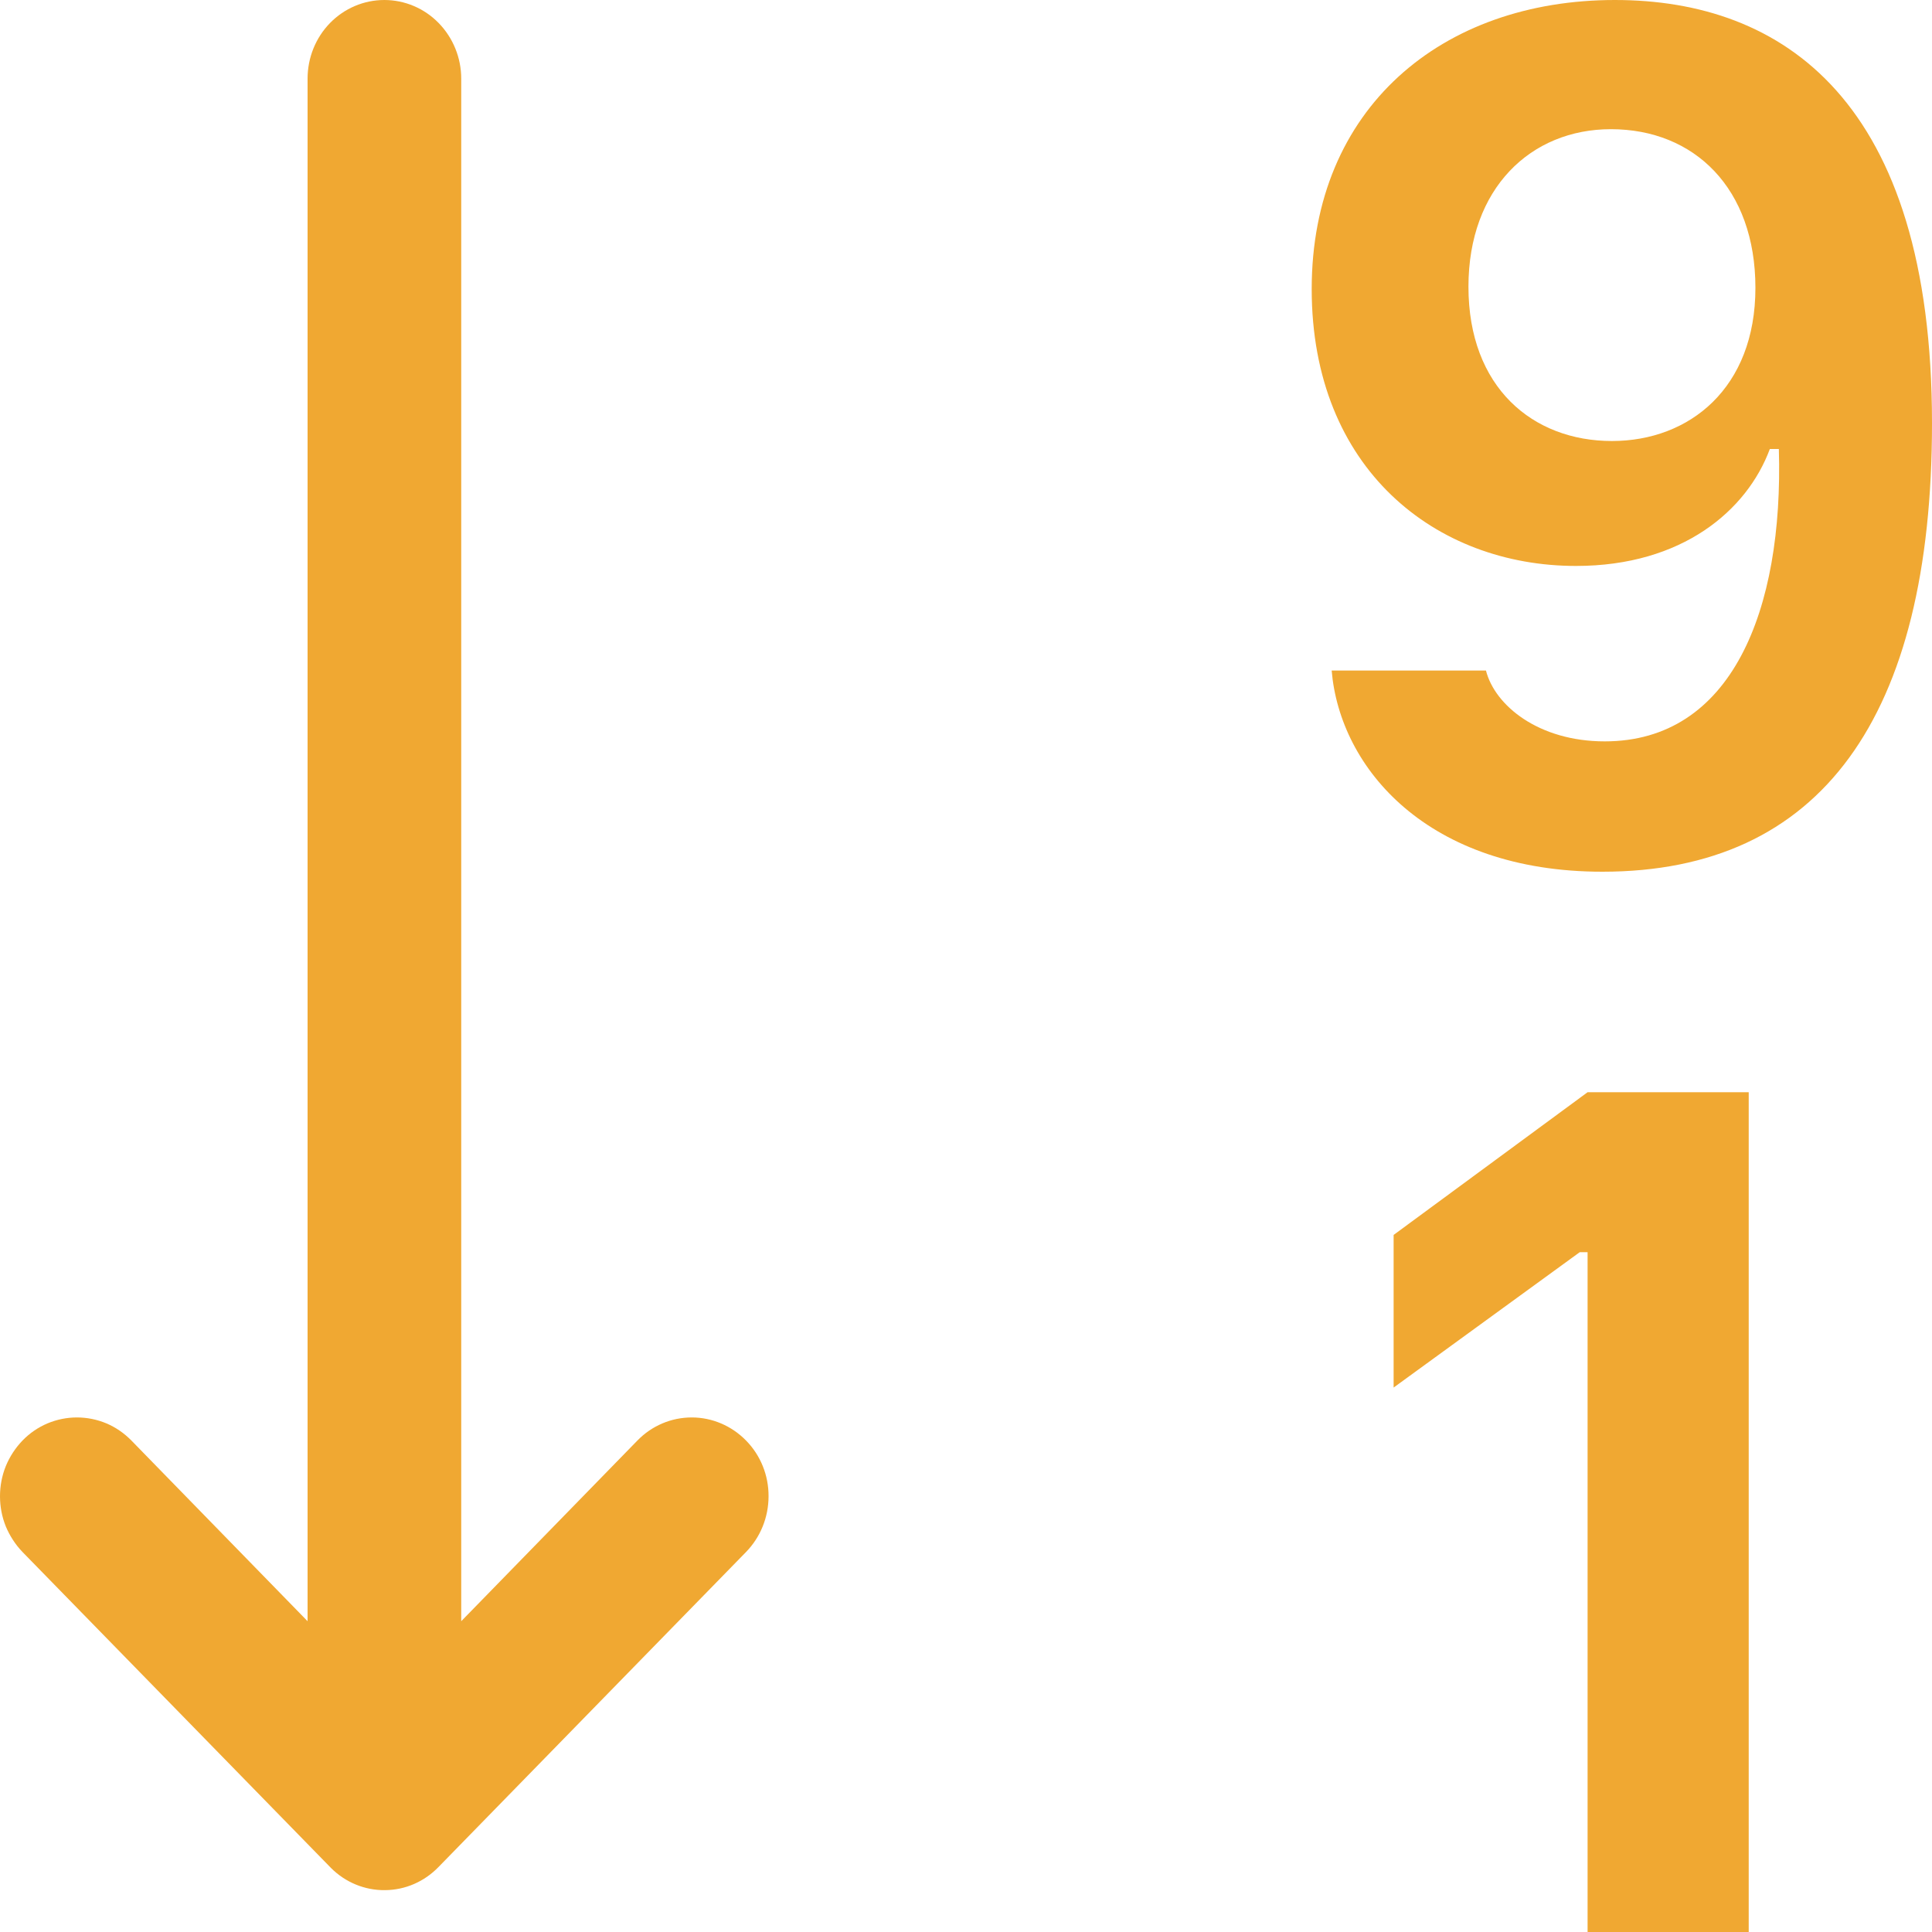
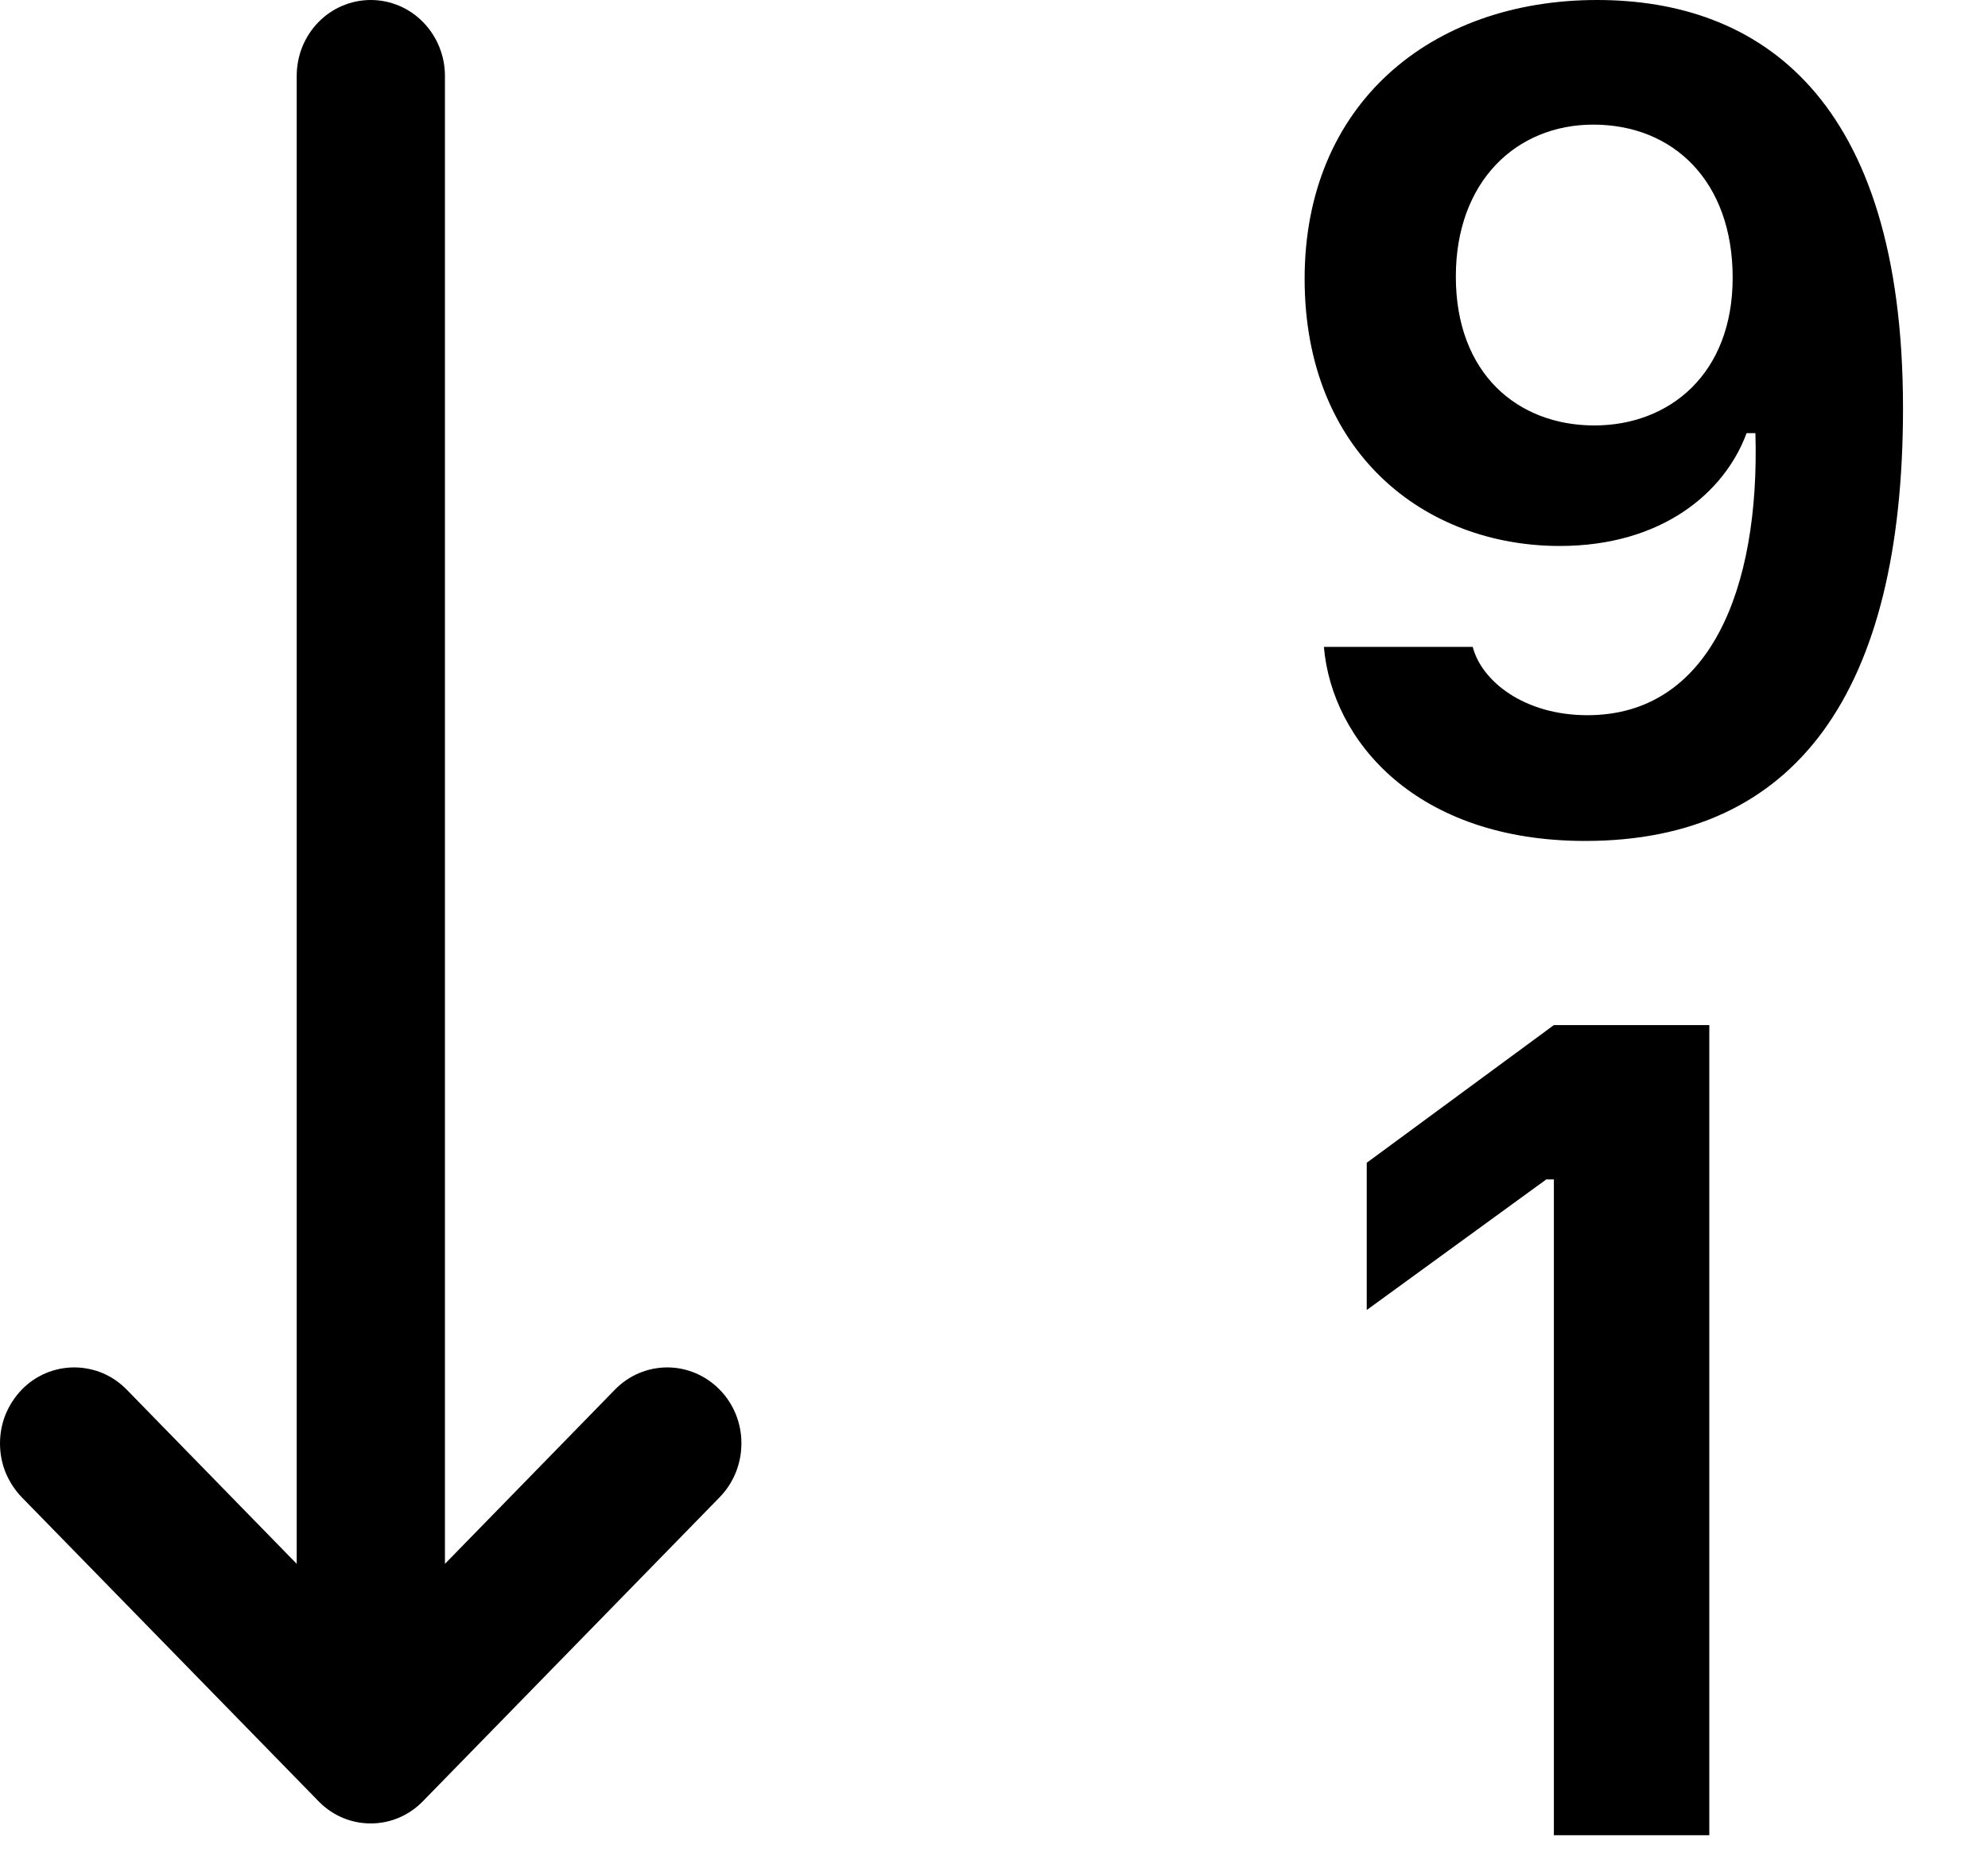
- <svg xmlns="http://www.w3.org/2000/svg" width="15" height="15" viewBox="0 0 15 15" fill="none">
-   <path d="M13.577 8.48V15H12.326V9.722H12.265L10.82 10.773V9.588L12.326 8.48H13.577Z" fill="#F0A832" />
-   <path fill-rule="evenodd" clip-rule="evenodd" d="M12.441 6.768C11.085 6.768 10.403 5.965 10.339 5.206H11.537C11.606 5.478 11.946 5.756 12.459 5.756C13.443 5.756 13.848 4.742 13.811 3.486H13.741C13.564 3.963 13.061 4.394 12.236 4.394C11.15 4.394 10.184 3.644 10.184 2.244C10.184 0.84 11.195 0 12.538 0C13.839 0 15 0.778 15 3.286C15 5.569 14.138 6.768 12.441 6.768ZM12.515 3.424C13.117 3.424 13.629 3.013 13.629 2.235C13.629 1.461 13.154 1.003 12.507 1.003C11.886 1.003 11.401 1.461 11.401 2.226C11.401 3.008 11.9 3.424 12.515 3.424Z" fill="#F0A832" />
-   <path d="M3.581 0.611C3.581 0.449 3.518 0.294 3.406 0.179C3.294 0.064 3.142 1.33514e-05 2.984 1.33514e-05C2.826 1.33514e-05 2.674 0.064 2.562 0.179C2.45 0.294 2.388 0.449 2.388 0.611V12.587L1.02 11.184C0.964 11.127 0.899 11.082 0.826 11.051C0.754 11.021 0.676 11.005 0.597 11.005C0.519 11.005 0.441 11.021 0.369 11.051C0.296 11.082 0.23 11.127 0.175 11.184C0.12 11.241 0.076 11.308 0.045 11.383C0.015 11.457 0 11.537 0 11.617C0 11.697 0.015 11.777 0.045 11.851C0.076 11.925 0.12 11.993 0.175 12.05L2.57 14.503C2.682 14.615 2.833 14.677 2.989 14.675C3.146 14.674 3.295 14.609 3.405 14.495L5.792 12.05C5.904 11.935 5.967 11.78 5.967 11.617C5.968 11.455 5.905 11.299 5.793 11.185C5.681 11.07 5.529 11.005 5.371 11.005C5.212 11.005 5.061 11.069 4.949 11.184L3.581 12.587V0.611Z" fill="#F0A832" />
+ <svg xmlns="http://www.w3.org/2000/svg" width="16" height="15" viewBox="0 0 16 15">
+   <path d="M13.757 8.25V14.77H12.506V9.492H12.445L11 10.543V9.358L12.506 8.25H13.757Z" />
+   <path fill-rule="evenodd" clip-rule="evenodd" d="M12.758 6.768C11.401 6.768 10.72 5.965 10.655 5.206H11.853C11.922 5.478 12.263 5.756 12.776 5.756C13.759 5.756 14.165 4.742 14.128 3.486H14.057C13.881 3.963 13.377 4.394 12.553 4.394C11.467 4.394 10.5 3.644 10.5 2.244C10.5 0.84 11.512 0 12.854 0C14.155 0 15.316 0.778 15.316 3.286C15.316 5.569 14.455 6.768 12.758 6.768ZM12.832 3.424C13.433 3.424 13.945 3.013 13.945 2.235C13.945 1.461 13.47 1.003 12.823 1.003C12.203 1.003 11.717 1.461 11.717 2.226C11.717 3.008 12.216 3.424 12.832 3.424Z" />
+   <path d="M3.581 0.611C3.581 0.449 3.518 0.294 3.406 0.179C3.294 0.064 3.142 0 2.984 0C2.826 0 2.674 0.064 2.562 0.179C2.45 0.294 2.388 0.449 2.388 0.611V12.586L1.02 11.184C0.964 11.127 0.899 11.082 0.826 11.051C0.754 11.021 0.676 11.005 0.597 11.005C0.519 11.005 0.441 11.021 0.369 11.051C0.296 11.082 0.23 11.127 0.175 11.184C0.12 11.241 0.076 11.308 0.045 11.383C0.015 11.457 0 11.537 0 11.617C0 11.697 0.015 11.777 0.045 11.851C0.076 11.925 0.12 11.993 0.175 12.05L2.57 14.503C2.682 14.615 2.833 14.677 2.989 14.675C3.146 14.674 3.295 14.609 3.405 14.495L5.792 12.05C5.904 11.935 5.967 11.78 5.967 11.617C5.968 11.455 5.905 11.299 5.793 11.185C5.681 11.07 5.529 11.005 5.371 11.005C5.212 11.005 5.061 11.069 4.949 11.184L3.581 12.586V0.611Z" />
</svg>
